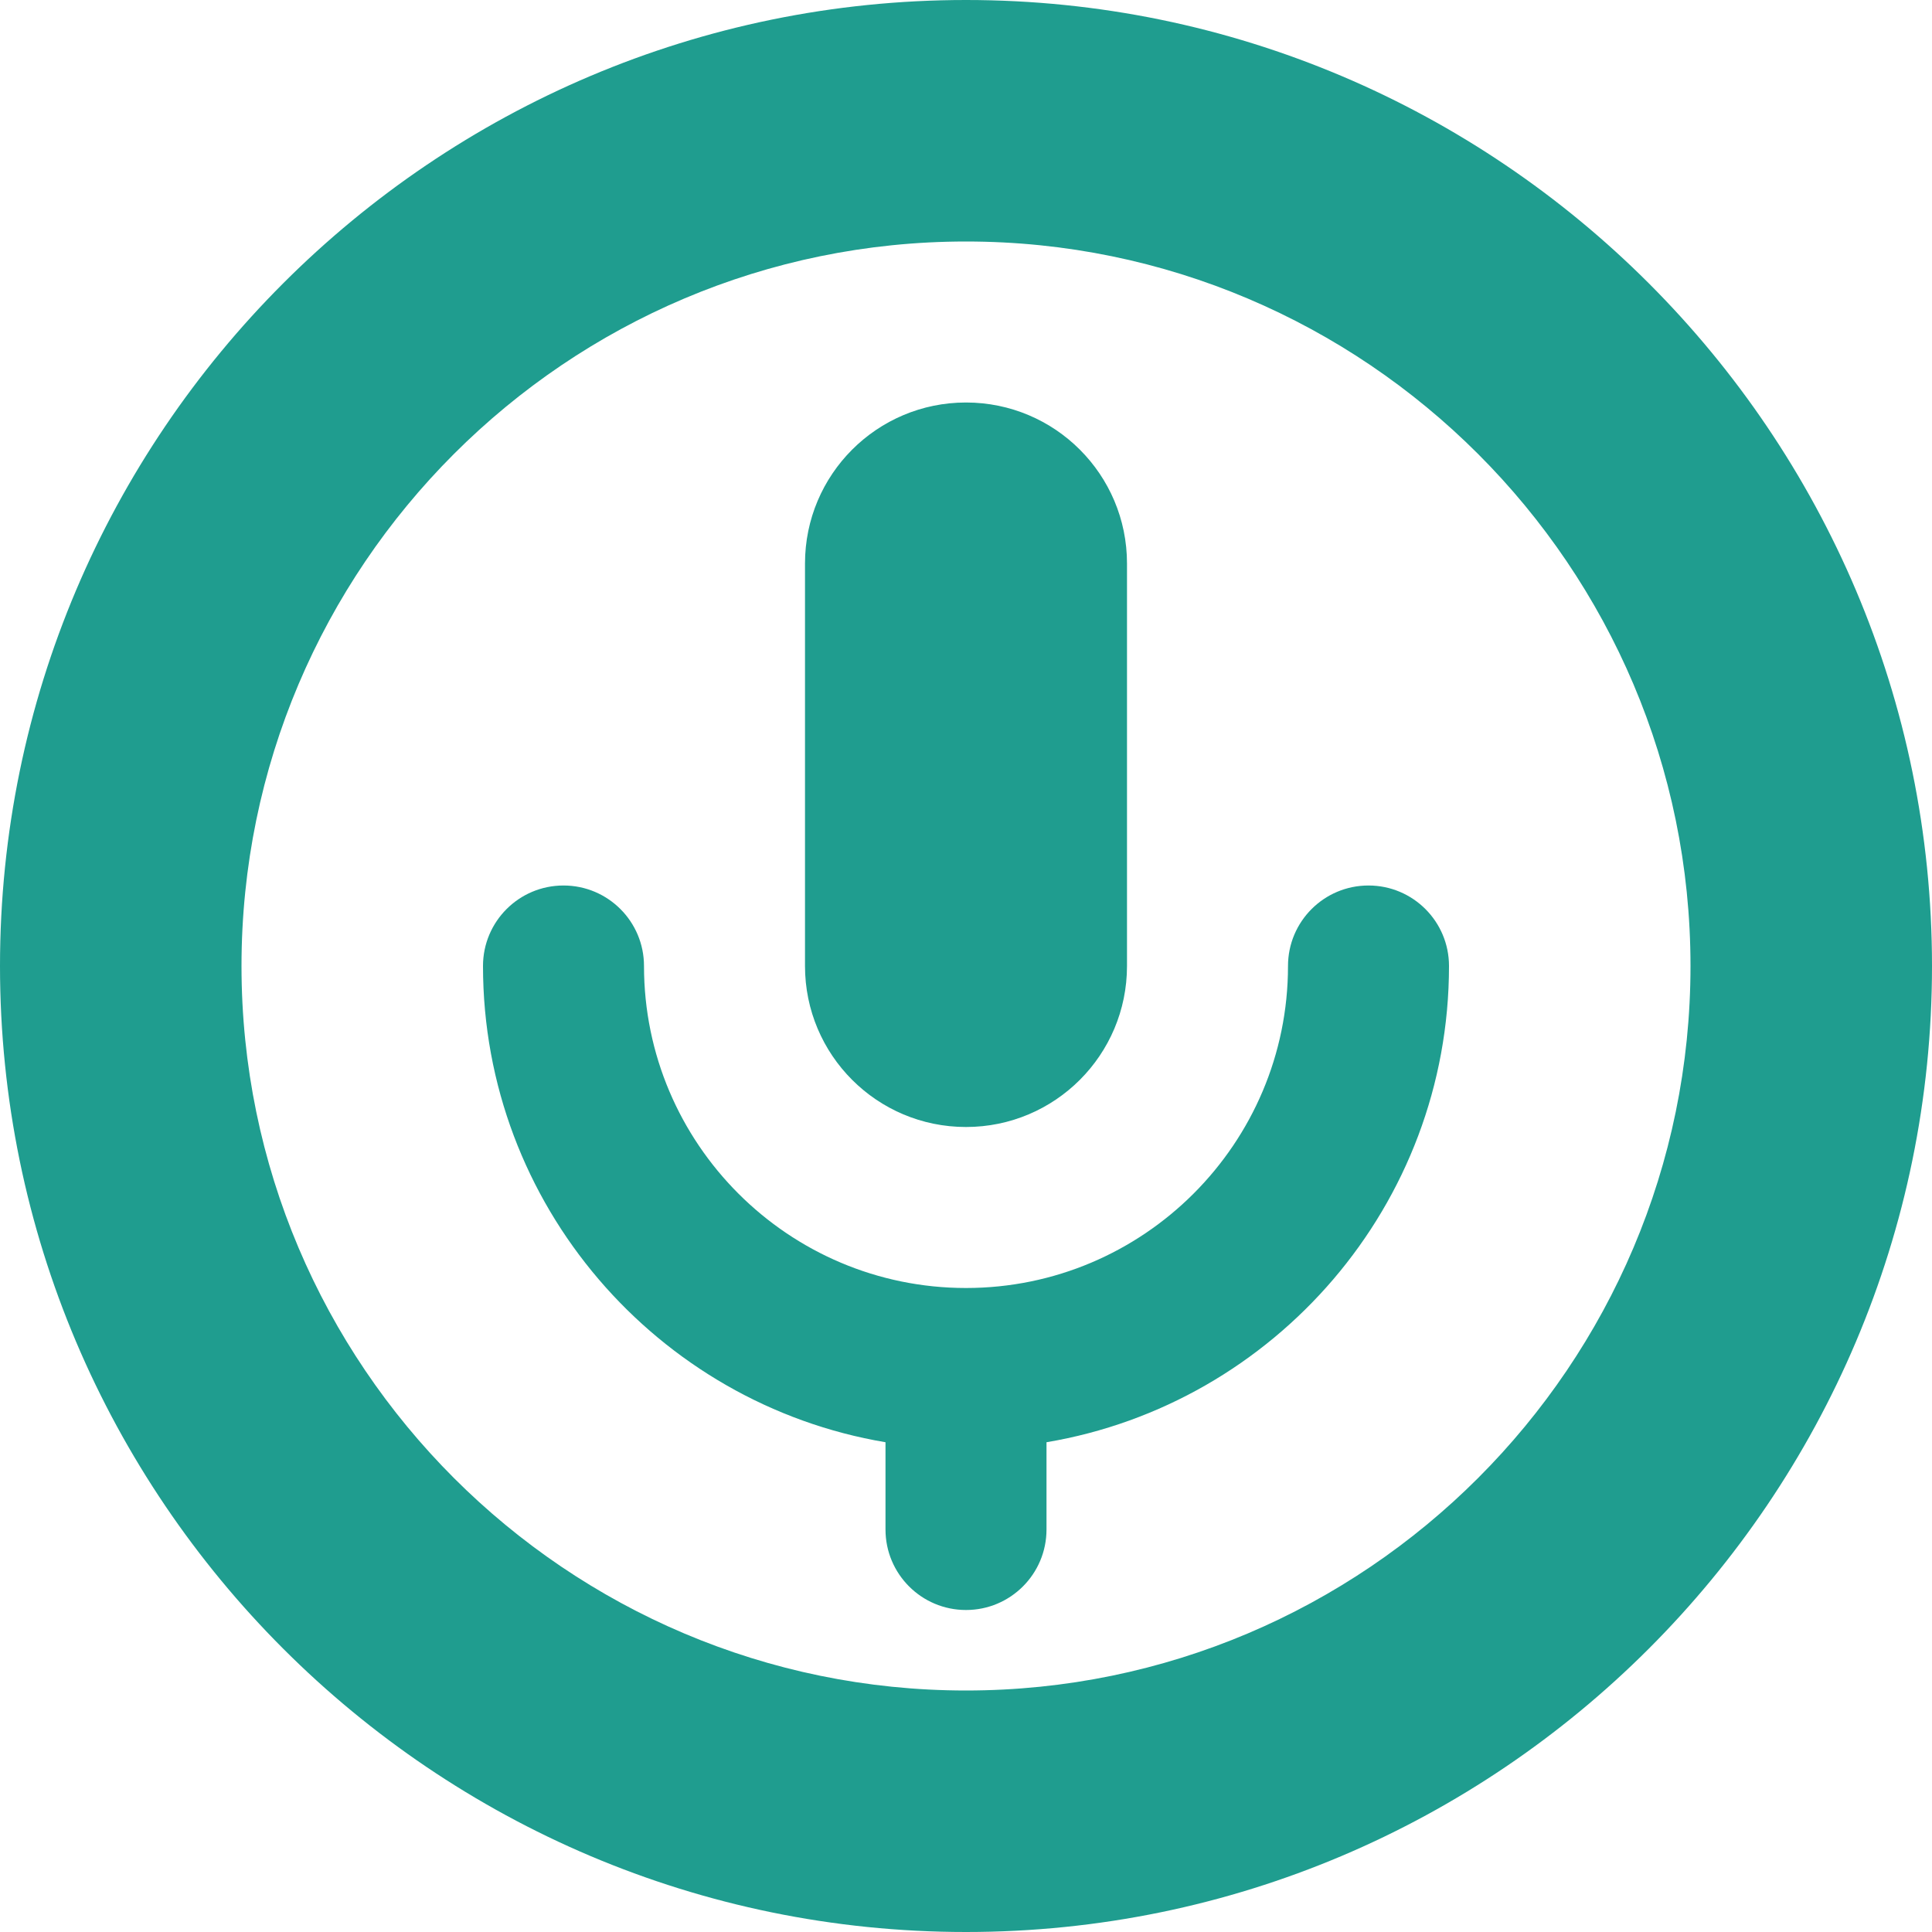
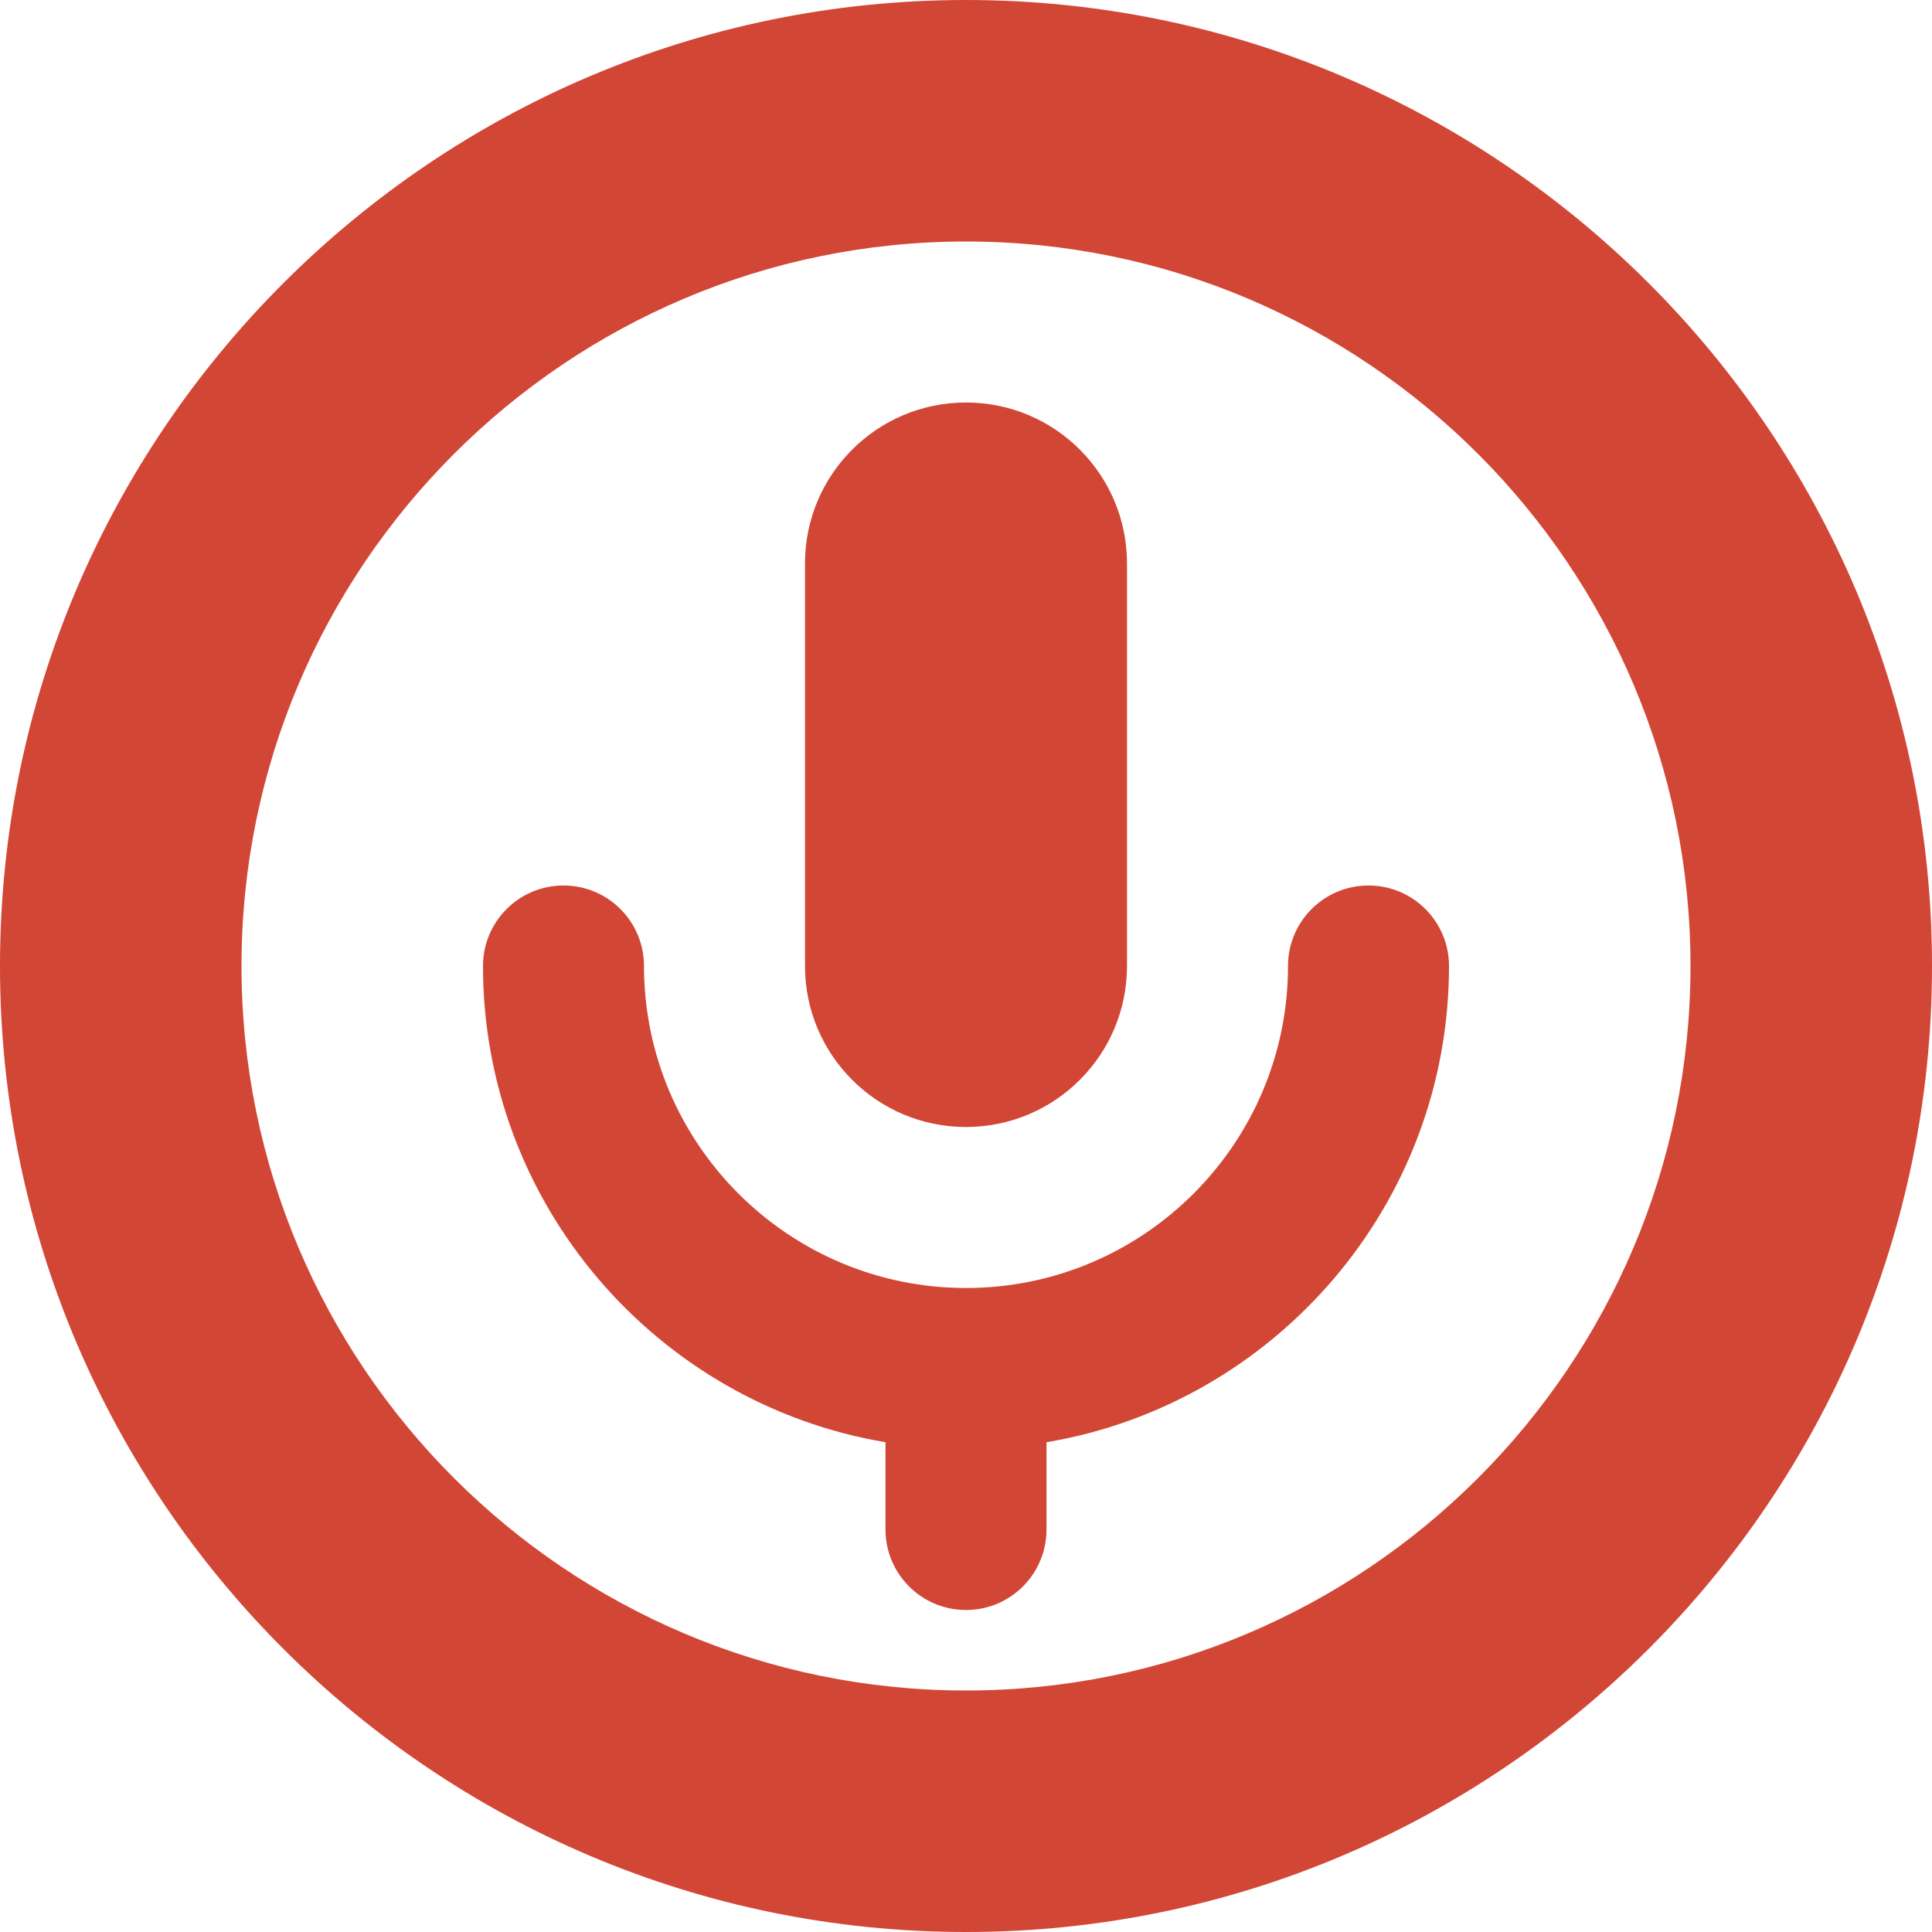
<svg xmlns="http://www.w3.org/2000/svg" viewBox="0 0 24 24">
-   <path fill="#1f9d8f" d="m12,0C5.383,0,0,5.383,0,12s5.383,12,12,12,12-5.383,12-12S18.617,0,12,0Zm0,21c-4.963,0-9-4.038-9-9S7.037,3,12,3s9,4.038,9,9-4.037,9-9,9Zm6-9c0,2.968-2.166,5.439-5,5.916v1.084c0,.552-.447,1-1,1s-1-.448-1-1v-1.084c-2.834-.477-5-2.948-5-5.916,0-.552.447-1,1-1s1,.448,1,1c0,2.206,1.794,4,4,4s4-1.794,4-4c0-.552.447-1,1-1s1,.448,1,1Zm-8,0v-5c0-1.105.895-2,2-2s2,.895,2,2v5c0,1.105-.895,2-2,2s-2-.895-2-2Z" />
+   <path fill="#d24636" d="m12,0C5.383,0,0,5.383,0,12s5.383,12,12,12,12-5.383,12-12S18.617,0,12,0Zm0,21c-4.963,0-9-4.038-9-9S7.037,3,12,3s9,4.038,9,9-4.037,9-9,9Zm6-9c0,2.968-2.166,5.439-5,5.916v1.084c0,.552-.447,1-1,1s-1-.448-1-1v-1.084c-2.834-.477-5-2.948-5-5.916,0-.552.447-1,1-1s1,.448,1,1c0,2.206,1.794,4,4,4s4-1.794,4-4c0-.552.447-1,1-1s1,.448,1,1Zm-8,0v-5c0-1.105.895-2,2-2s2,.895,2,2v5c0,1.105-.895,2-2,2s-2-.895-2-2Z" />
</svg>
